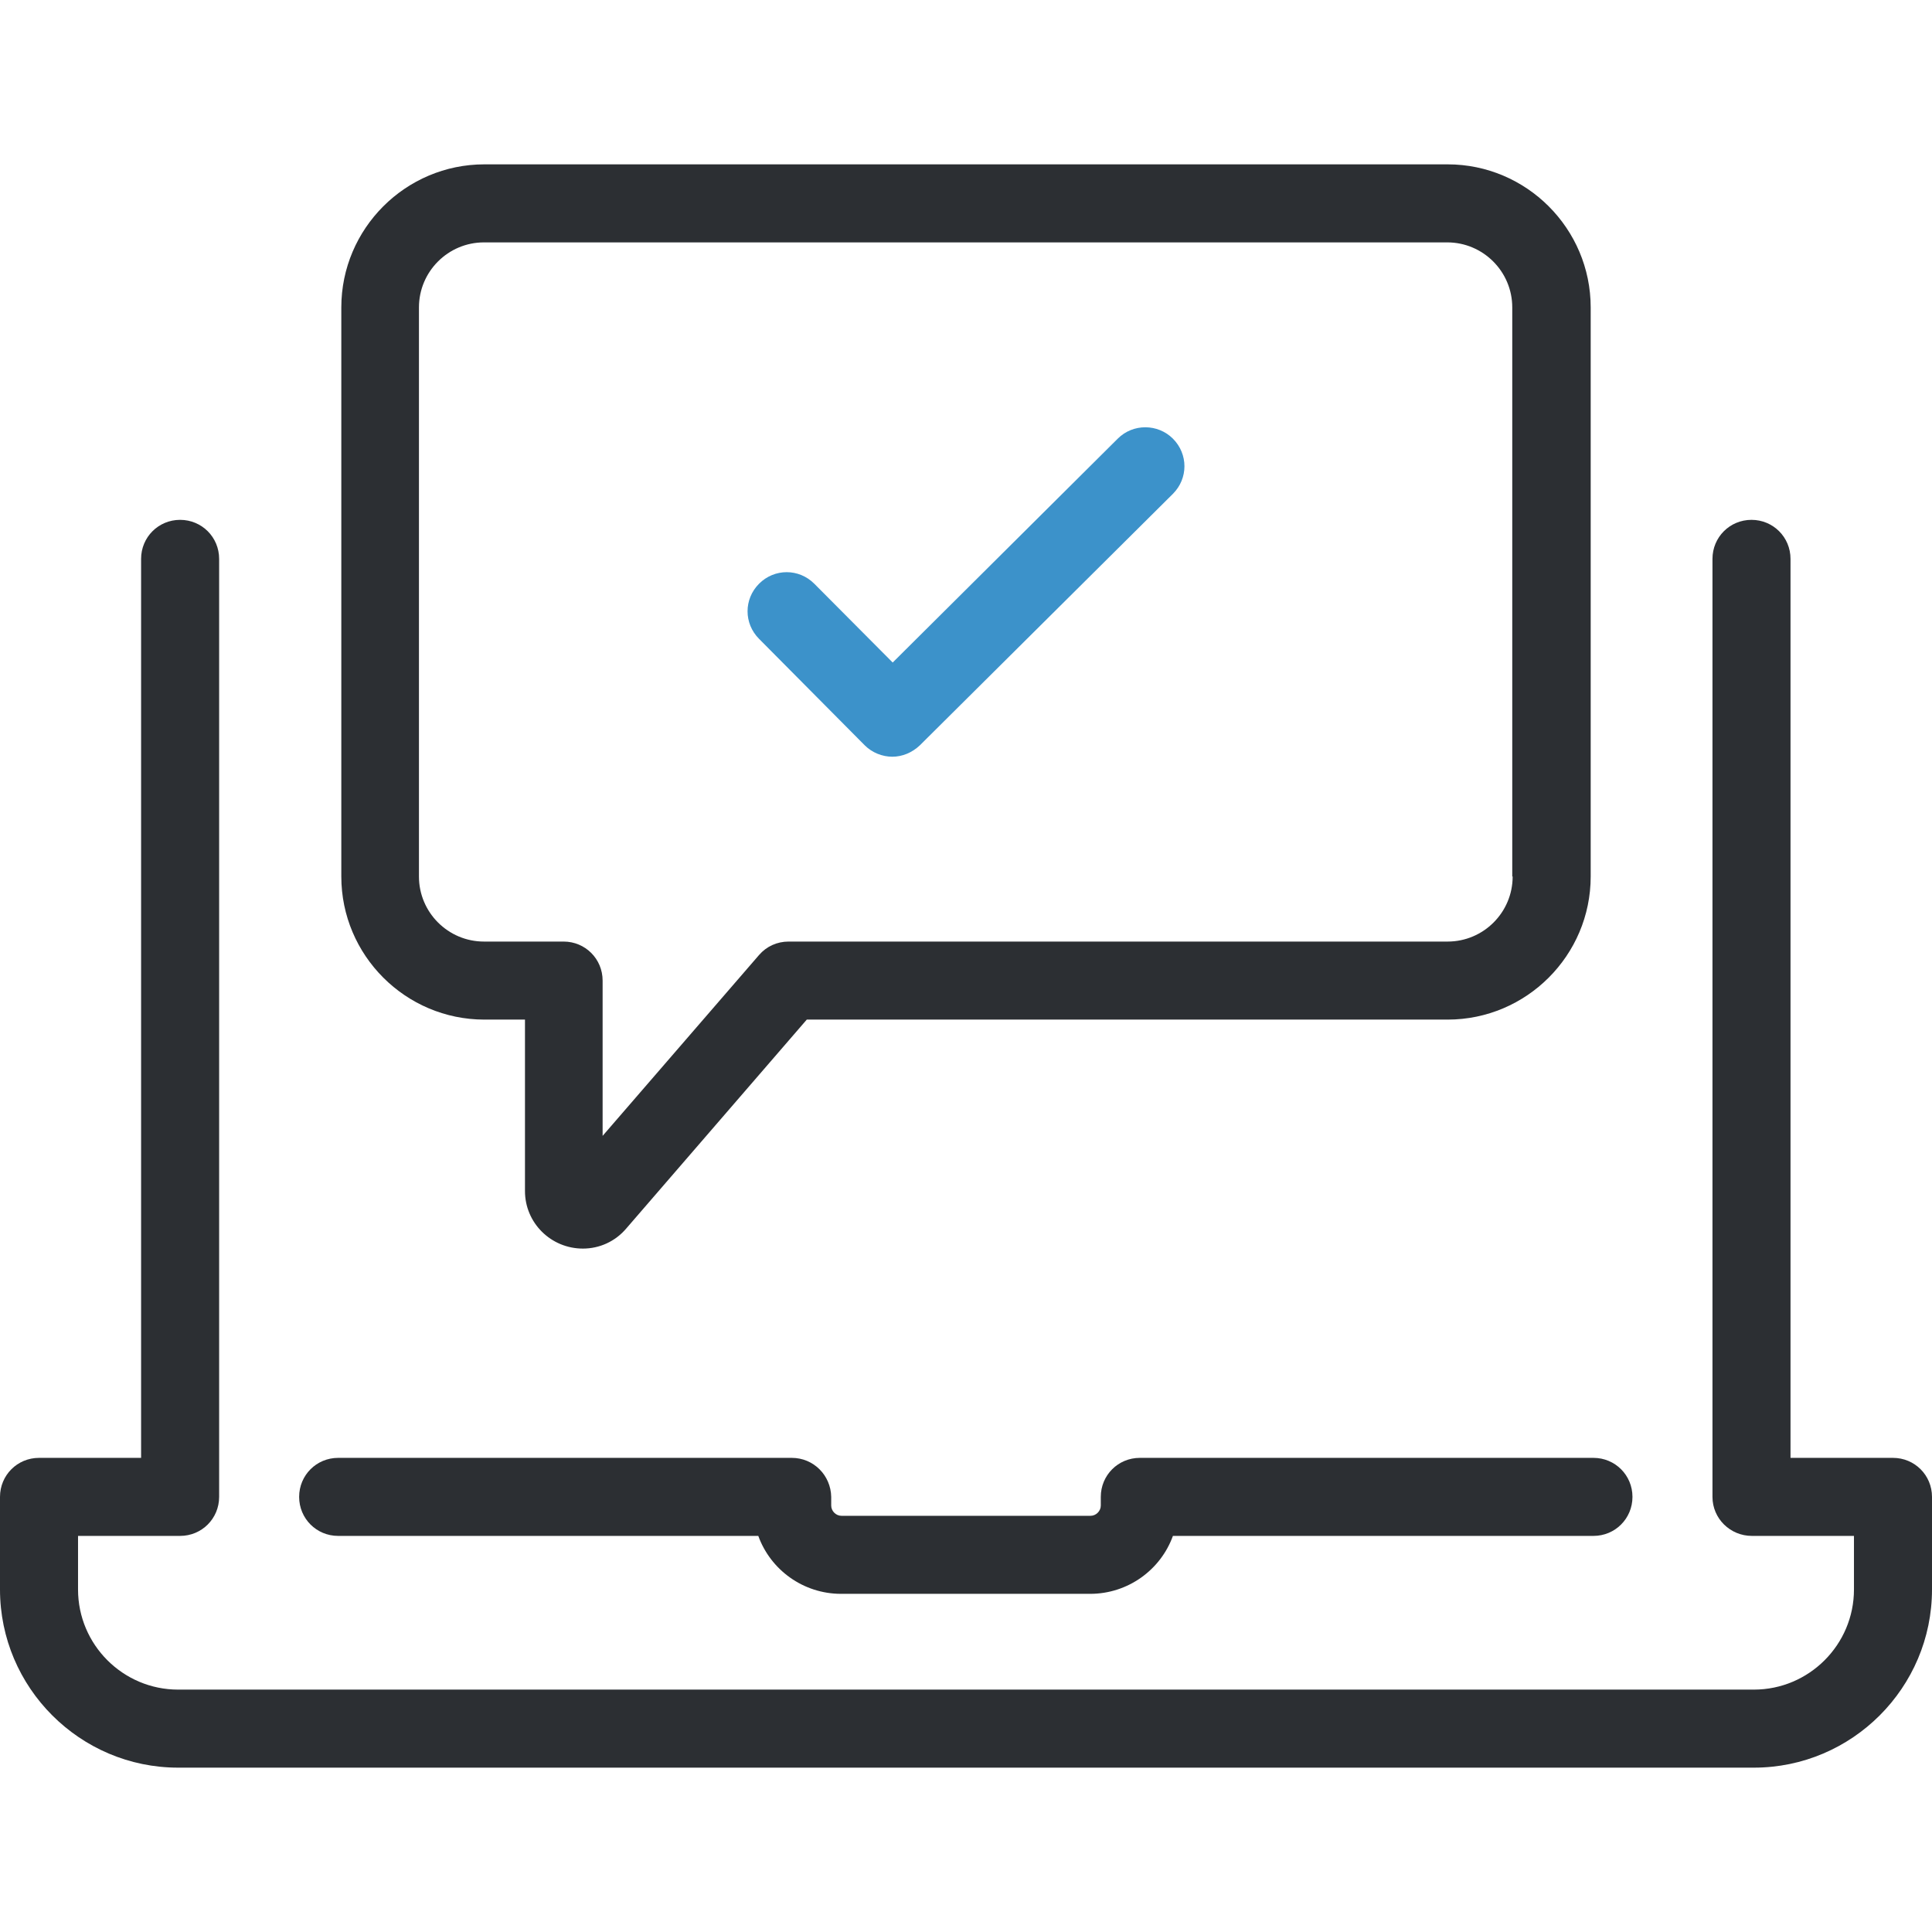
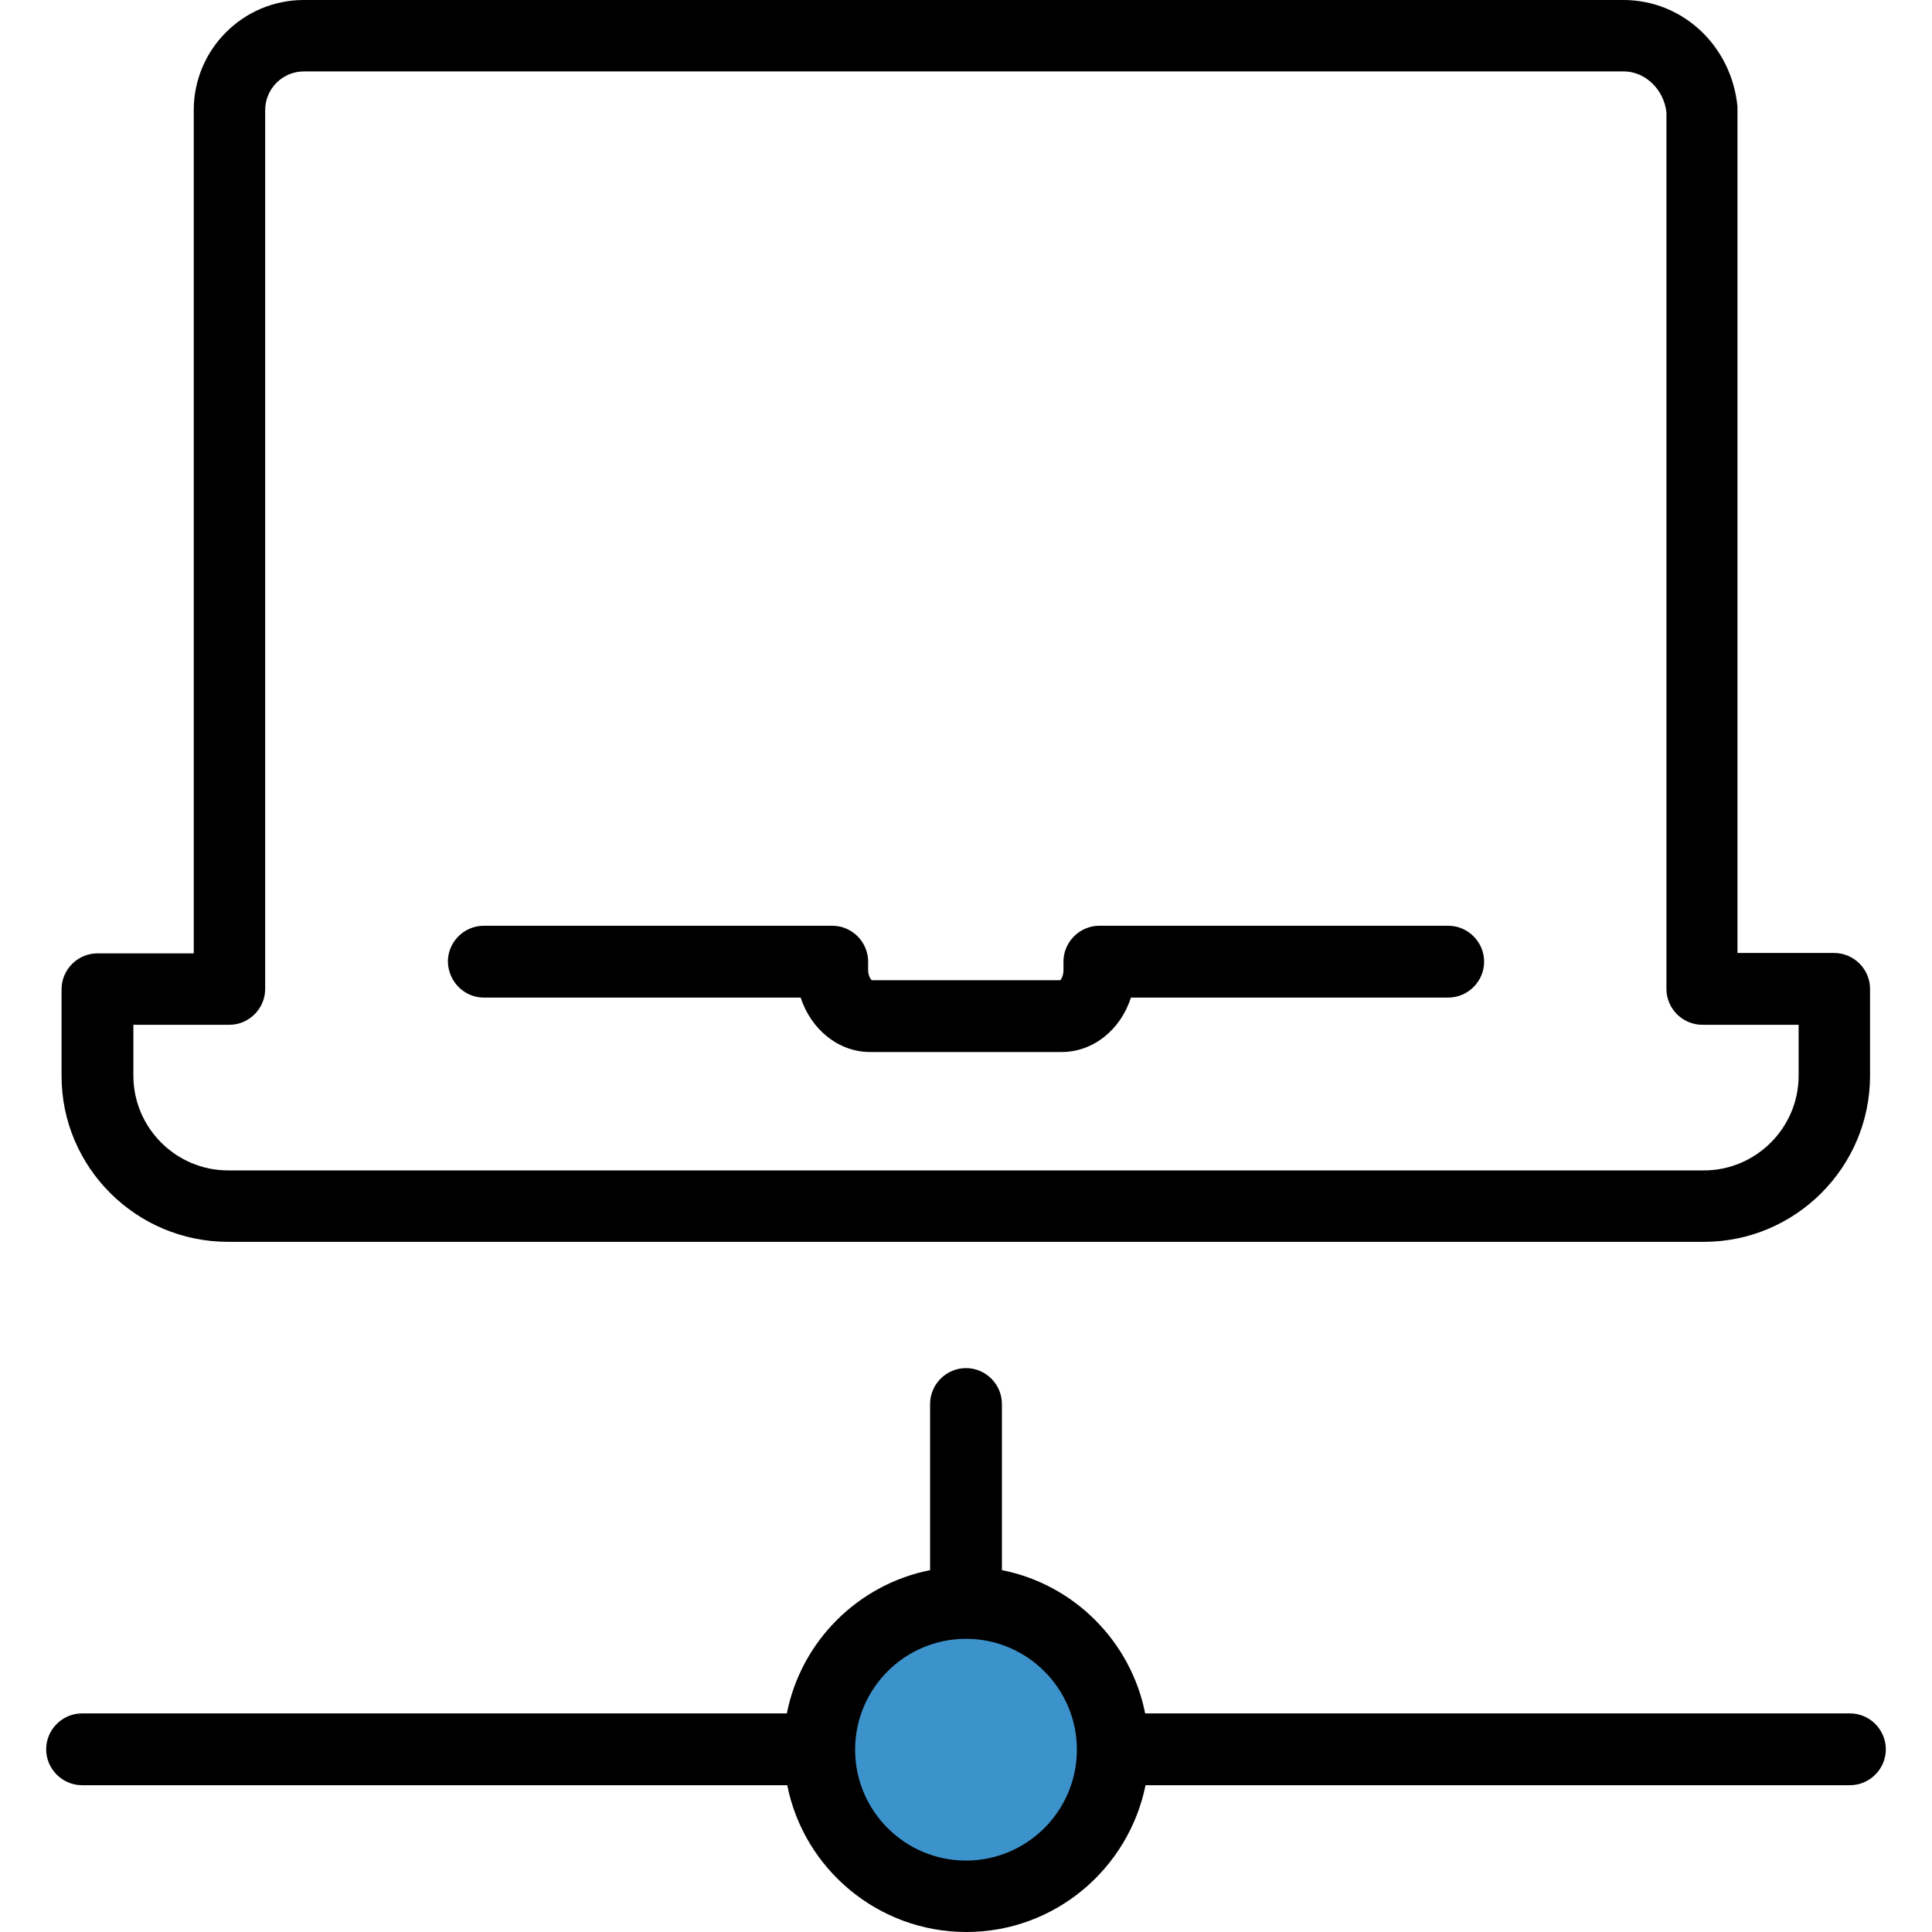
- <svg xmlns="http://www.w3.org/2000/svg" version="1.1" id="Layer_1" x="0px" y="0px" viewBox="0 0 490.2 490.2" style="enable-background:new 0 0 490.2 490.2;" xml:space="preserve">
+ <svg xmlns="http://www.w3.org/2000/svg" version="1.1" id="Layer_1" x="0px" y="0px" viewBox="0 0 489.6 489.6" style="enable-background:new 0 0 489.6 489.6;" xml:space="preserve">
  <g>
    <g>
-       <path style="fill:#2C2F33;" d="M200.9,369.9H85.8c-5.5,0-9.9,4.4-9.9,9.9s4.4,9.9,9.9,9.9h106.6c3.1,8.6,11.4,14.7,21,14.7h63.2    c9.6,0,17.9-6.1,21-14.7h106.7c5.5,0,9.9-4.4,9.9-9.9s-4.4-9.9-9.9-9.9H289.2c-5.5,0-9.9,4.4-9.9,9.9v2.2c0,1.4-1.2,2.6-2.6,2.6    h-63.2c-1.4,0-2.6-1.2-2.6-2.6v-2.2C210.8,374.3,206.4,369.9,200.9,369.9z" />
-       <path style="fill:#2C2F33;" d="M480.3,369.9h-26V141.8c0-5.5-4.4-9.9-9.9-9.9s-9.9,4.4-9.9,9.9v238c0,5.5,4.5,9.9,10,9.9h25.9    v13.6c0,14-11.4,25.4-25.4,25.4H45.2c-14,0-25.4-11.4-25.4-25.4v-13.6h25.9c5.5,0,9.9-4.4,9.9-9.9v-238c0-5.5-4.4-9.9-9.9-9.9    s-9.9,4.4-9.9,9.9v228.1H9.9c-5.5,0-9.9,4.4-9.9,9.9v23.5c0,24.9,20.3,45.2,45.2,45.2H445c24.9,0,45.2-20.3,45.2-45.2v-23.5    C490.2,374.3,485.8,369.9,480.3,369.9z" />
-       <path style="fill:#3C92CA;" d="M283.6,111.3l-57.1,56.8l-19.9-20c-3.9-3.9-10.1-3.9-14,0s-3.9,10.1,0,14l26.8,27    c1.9,1.9,4.5,2.9,7,2.9s5-1,7-2.9l64.2-63.8c3.9-3.9,3.9-10.1,0-14C293.8,107.5,287.5,107.4,283.6,111.3z" />
-       <path style="fill:#2C2F33;" d="M367.3,41.7H122.9c-20,0-36.3,16.3-36.3,36.3v144.4c0,20,16.3,36.3,36.3,36.3h10.3v43.5    c0,8.1,6.6,14.6,14.7,14.6c4.2,0,8.2-1.8,11-5.1l45.8-53h162.6c20,0,36.3-16.3,36.3-36.3V78C403.6,58,387.3,41.7,367.3,41.7z     M383.8,222.4c0,9.1-7.4,16.5-16.5,16.5H200.1c-2.9,0-5.6,1.2-7.5,3.4l-39.7,45.9v-39.4c0-5.5-4.4-9.9-9.9-9.9h-20.2    c-9.1,0-16.5-7.4-16.5-16.5V78c0-9.1,7.4-16.5,16.5-16.5h244.4c9.1,0,16.5,7.4,16.5,16.5v144.4H383.8z" />
+       <circle style="fill:#3C92CA;" cx="244.8" cy="443.4" r="37.2" />
+       <path d="M122.6,252.8h80.3c2.6,8,9.5,13.8,17.6,13.8H269c8.1,0,15-5.7,17.6-13.8H367c5,0,9.1-4.1,9.1-9.1s-4.1-9.1-9.1-9.1h-88.4    c-5,0-9.1,4.1-9.1,9.1v2.1c0,1.4-0.5,2.3-0.8,2.6h-47.8c-0.3-0.3-0.9-1.2-0.9-2.6v-2.1c0-5-4.1-9.1-9.1-9.1h-88.3    c-5,0-9.1,4.1-9.1,9.1C113.6,248.7,117.6,252.8,122.6,252.8z" />
+       <path d="M57.8,314.7h374c23.2,0,42.1-18.9,42.1-42.1v-22c0-5-4.1-9.1-9.1-9.1h-24.5V27.9c0-0.3,0-0.6,0-0.9    c-1.5-15.4-13.9-27-28.9-27H77C61.6,0,49.1,12.5,49.1,27.9v213.7H24.7c-5,0-9.1,4.1-9.1,9.1v22C15.6,295.8,34.5,314.7,57.8,314.7z     M33.7,259.7h24.4c5,0,9.1-4.1,9.1-9.1V27.9c0-5.4,4.4-9.8,9.8-9.8h334.5c5.4,0,10.1,4.5,10.8,10.3v222.2c0,5,4.1,9.1,9.1,9.1    h24.4v12.9c0,13.2-10.8,24-24,24h-374c-13.2,0-24-10.8-24-24v-12.9L33.7,259.7L33.7,259.7z" />
+       <path d="M468.8,452.4c5,0,9.1-4.1,9.1-9.1s-4.1-9.1-9.1-9.1H290.2c-3.6-18.2-18-32.7-36.3-36.3v-42.1c0-5-4.1-9.1-9.1-9.1    s-9.1,4.1-9.1,9.1v42.1c-18.2,3.6-32.7,18-36.3,36.3H20.8c-5,0-9.1,4.1-9.1,9.1s4.1,9.1,9.1,9.1h178.7c4.2,21.2,23,37.2,45.4,37.2    s41.1-16,45.4-37.2H468.8z M244.8,471.5c-15.5,0-28.1-12.6-28.1-28.1s12.6-28.1,28.1-28.1s28.1,12.6,28.1,28.1    S260.3,471.5,244.8,471.5z" />
    </g>
  </g>
  <g>
</g>
  <g>
</g>
  <g>
</g>
  <g>
</g>
  <g>
</g>
  <g>
</g>
  <g>
</g>
  <g>
</g>
  <g>
</g>
  <g>
</g>
  <g>
</g>
  <g>
</g>
  <g>
</g>
  <g>
</g>
  <g>
</g>
</svg>
